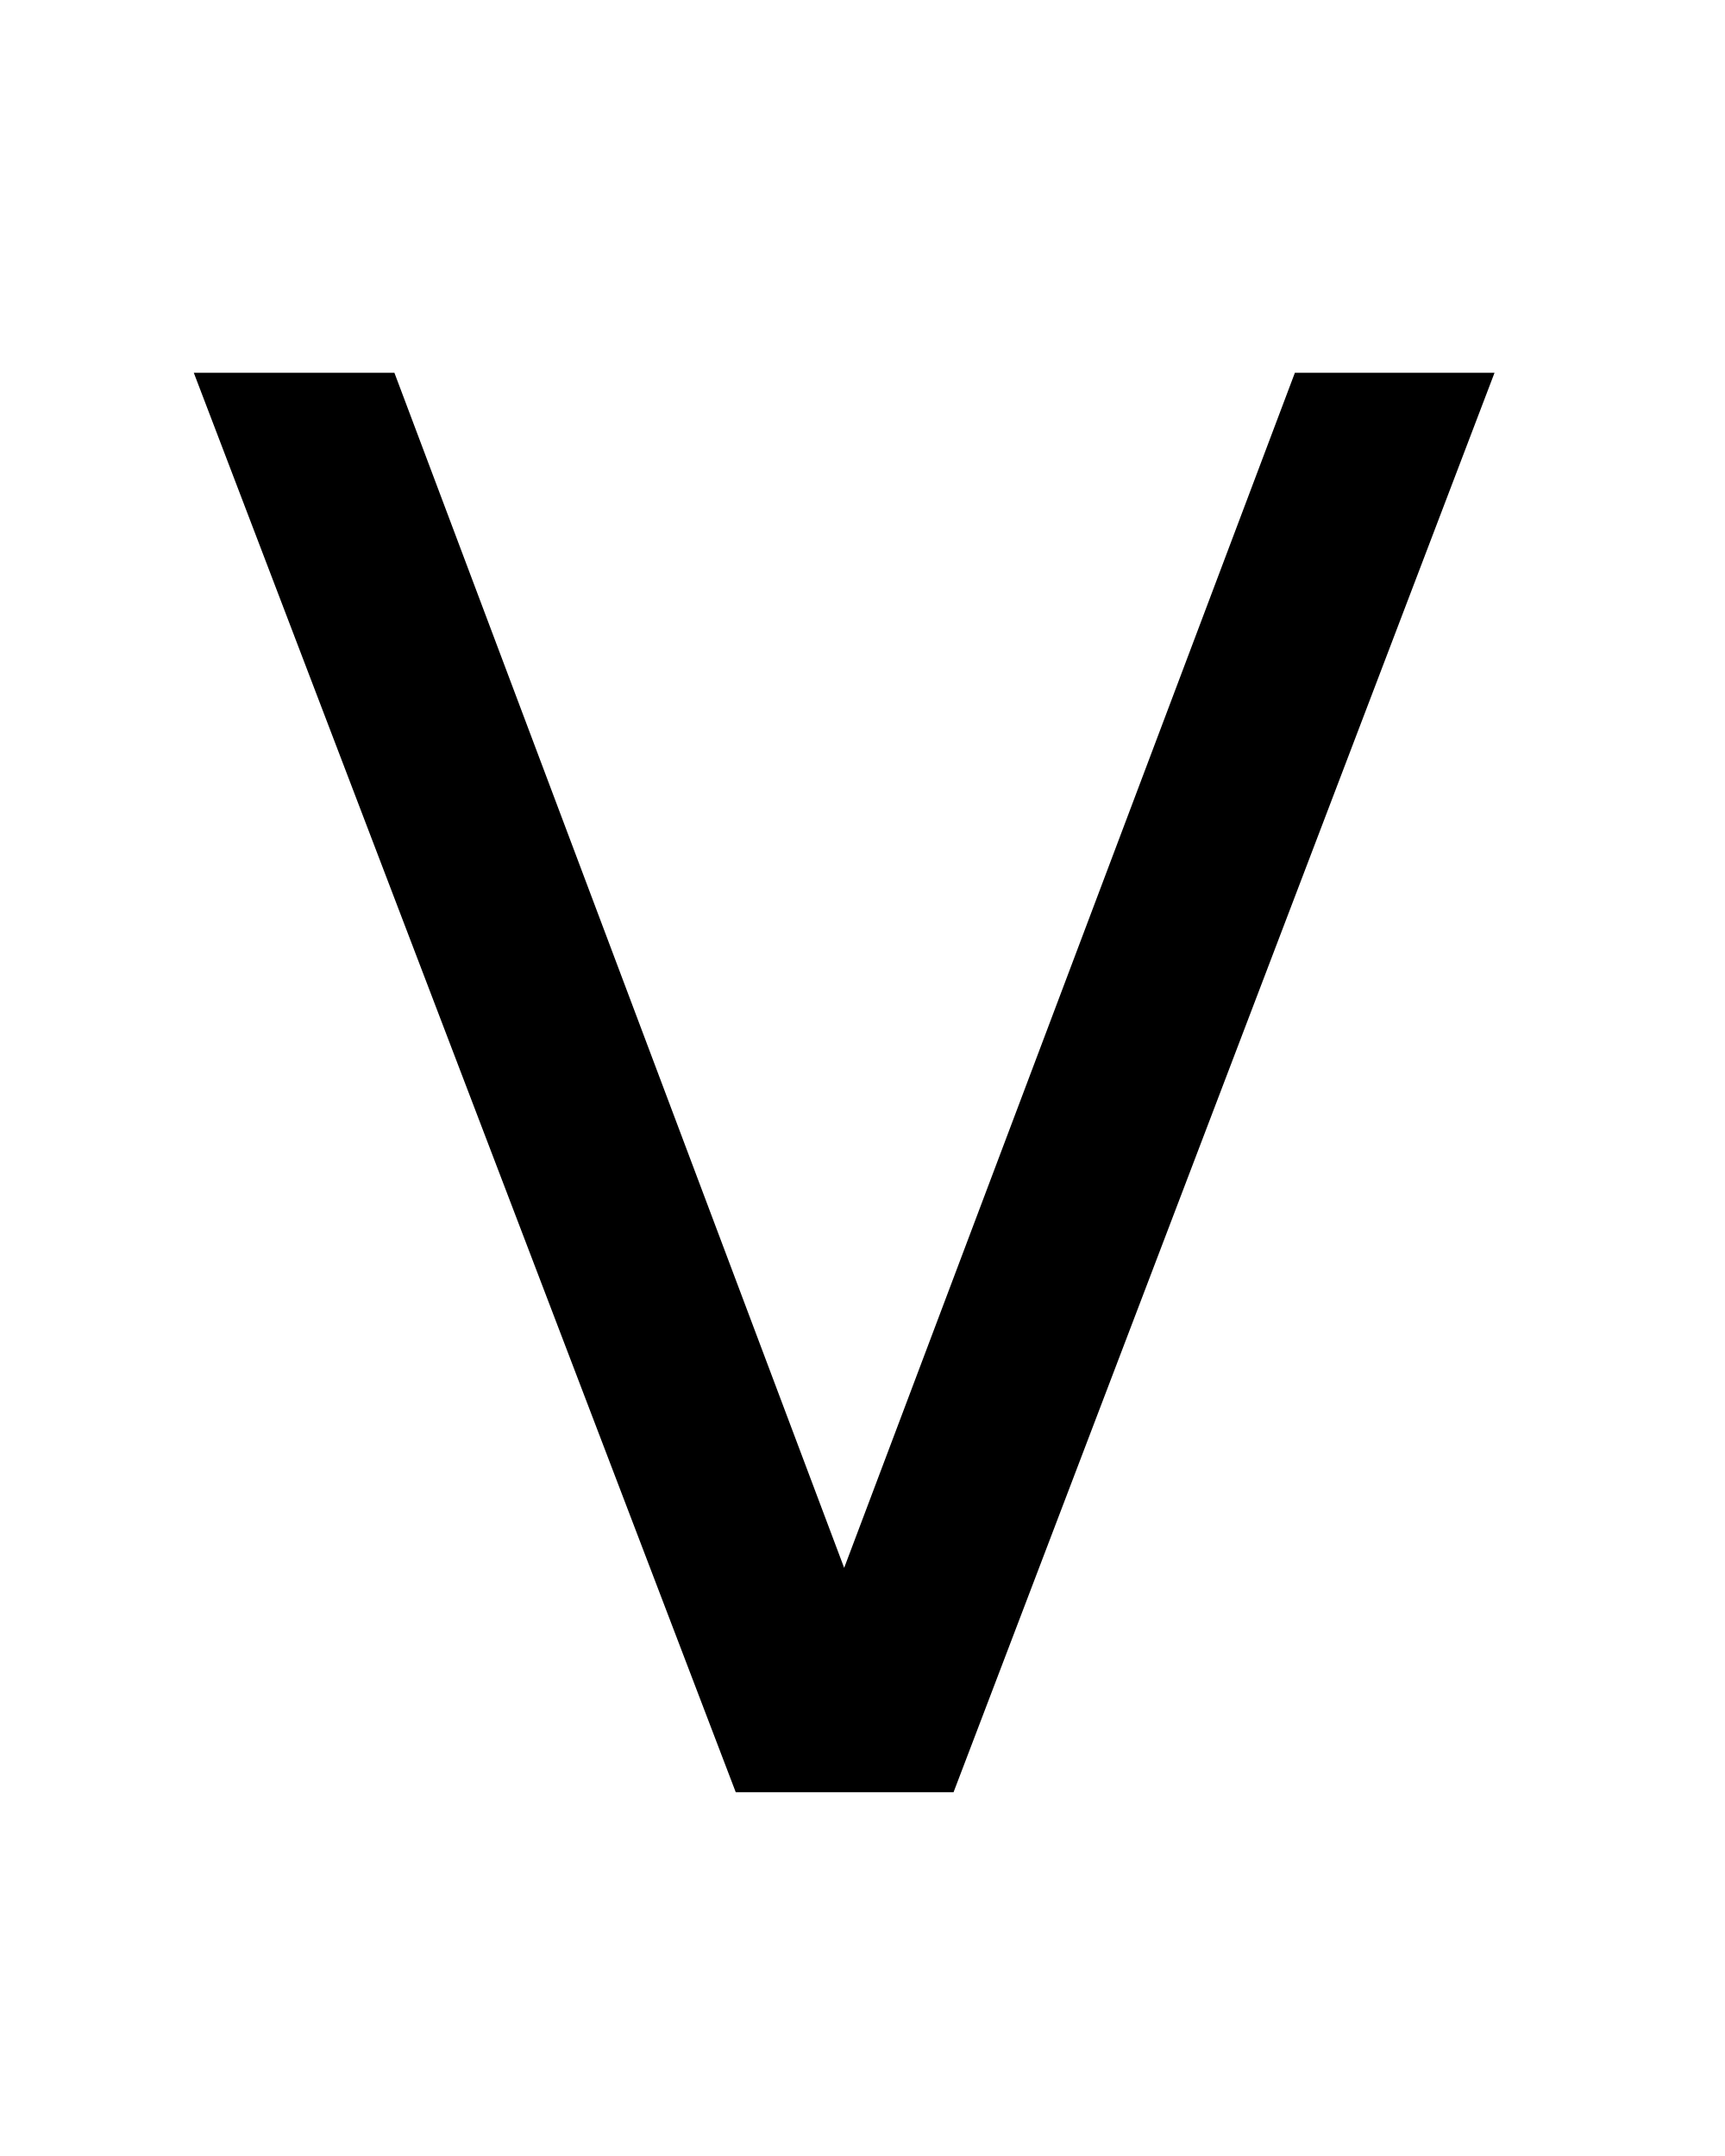
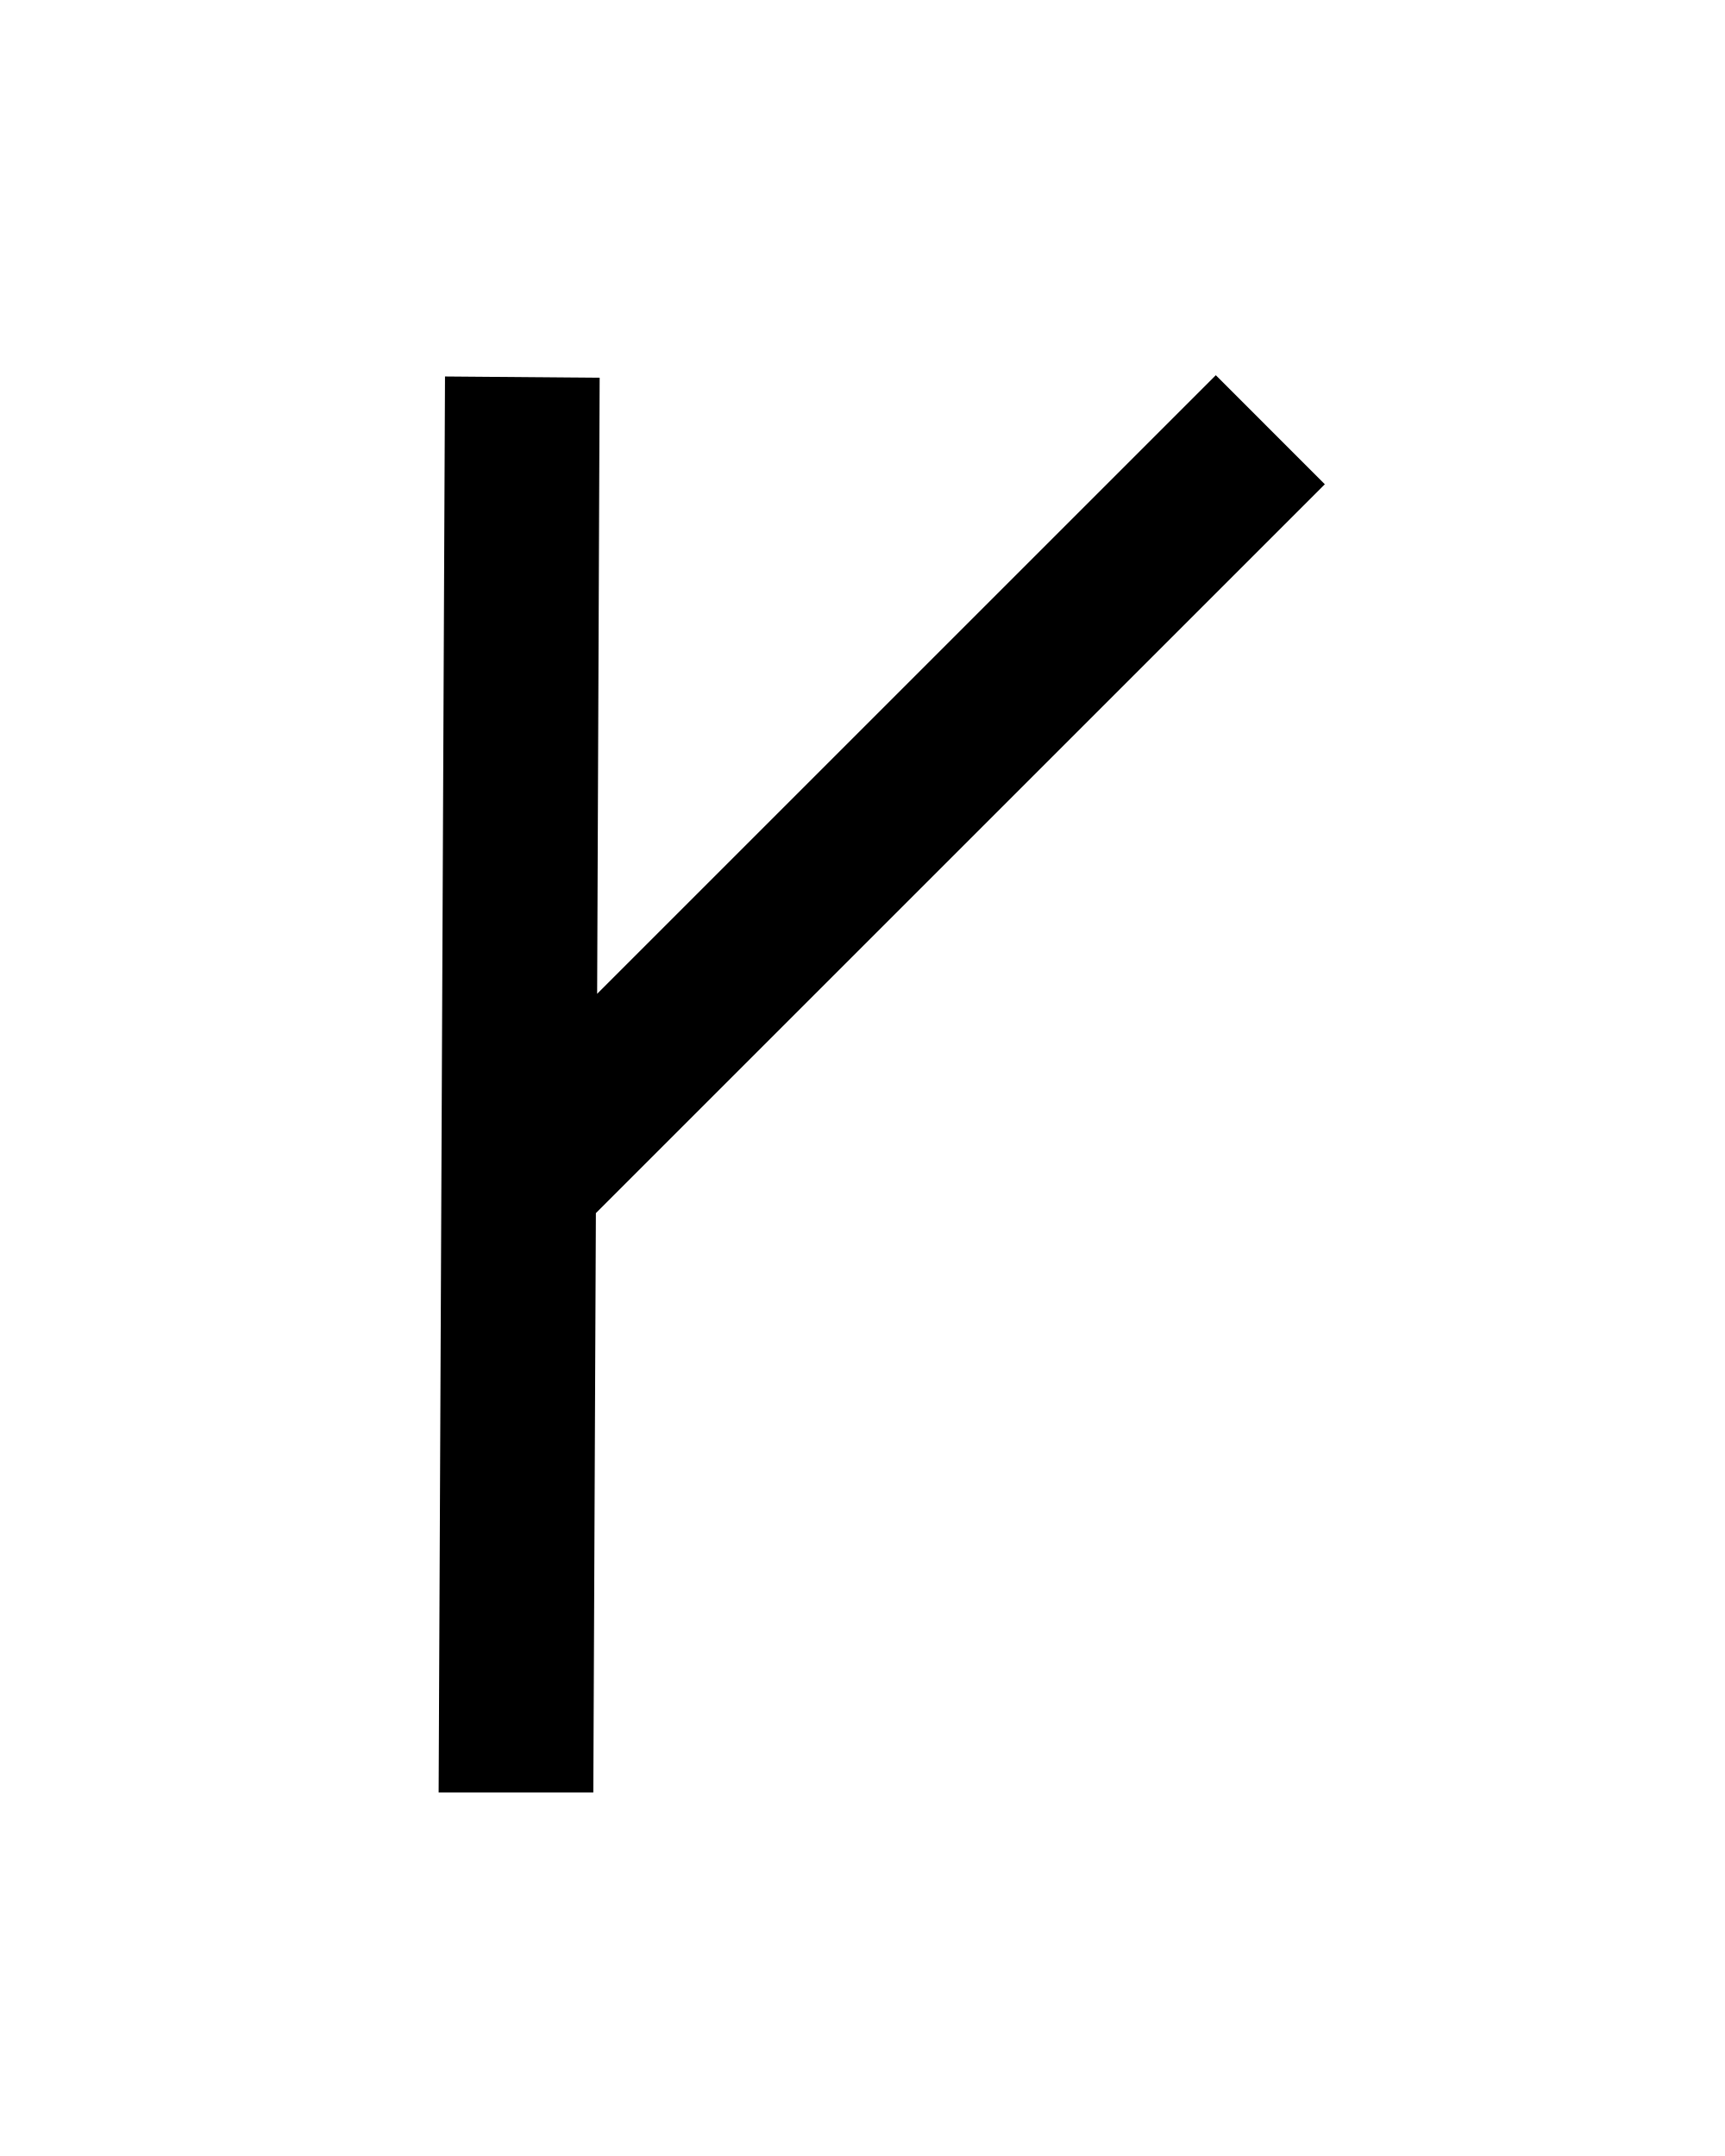
<svg xmlns="http://www.w3.org/2000/svg" version="1.0" width="42.52" height="53.15" id="svg2">
  <defs id="defs4" />
  <g id="layer2" style="display:none">
    <rect width="31.949" height="34.973" ry="0.213" x="5.007" y="9.263" id="rect3211" style="fill:none;fill-opacity:1;fill-rule:nonzero;stroke:#000000;stroke-width:0.07;stroke-linecap:butt;stroke-linejoin:miter;marker:none;marker-start:none;marker-mid:none;marker-end:none;stroke-miterlimit:4;stroke-dasharray:none;stroke-dashoffset:0;stroke-opacity:1;visibility:visible;display:inline;overflow:visible;enable-background:accumulate" />
    <rect width="42.52" height="53.15" ry="0.324" x="-3.1811524e-06" y="-1.6357421e-06" id="rect2383" style="fill:none;fill-opacity:1;fill-rule:nonzero;stroke:#000000;stroke-width:0.1;stroke-linecap:butt;stroke-linejoin:miter;marker:none;marker-start:none;marker-mid:none;marker-end:none;stroke-miterlimit:4;stroke-dasharray:none;stroke-dashoffset:0;stroke-opacity:1;visibility:visible;display:inline;overflow:visible;enable-background:accumulate" />
  </g>
  <g id="layer3" style="display:inline">
-     <path d="M 18.136,44.183 L 4.777,9.19 L 9.722,9.19 L 20.808,38.651 L 31.918,9.19 L 36.839,9.19 L 23.504,44.183 L 18.136,44.183" id="text3707" style="font-size:48px;font-style:normal;font-variant:normal;font-weight:normal;font-stretch:normal;text-align:start;line-height:100%;writing-mode:lr-tb;text-anchor:start;fill:#000000;fill-opacity:1;stroke:none;stroke-width:1px;stroke-linecap:butt;stroke-linejoin:miter;stroke-opacity:1;font-family:DejaVu Sans;-inkscape-font-specification:DejaVu Sans" />
+     <path d="M 29.969,9.25 L 14.719,24.5 L 14.781,9.312 L 10.969,9.281 L 10.812,44.188 L 14.625,44.188 L 14.688,29.906 L 32.656,11.938 L 29.969,9.25 z" id="path3732" style="fill:#000000;fill-opacity:1;fill-rule:evenodd;stroke:none;stroke-width:3.8;stroke-linecap:butt;stroke-linejoin:miter;stroke-miterlimit:4;stroke-dasharray:none;stroke-opacity:1" />
  </g>
</svg>
